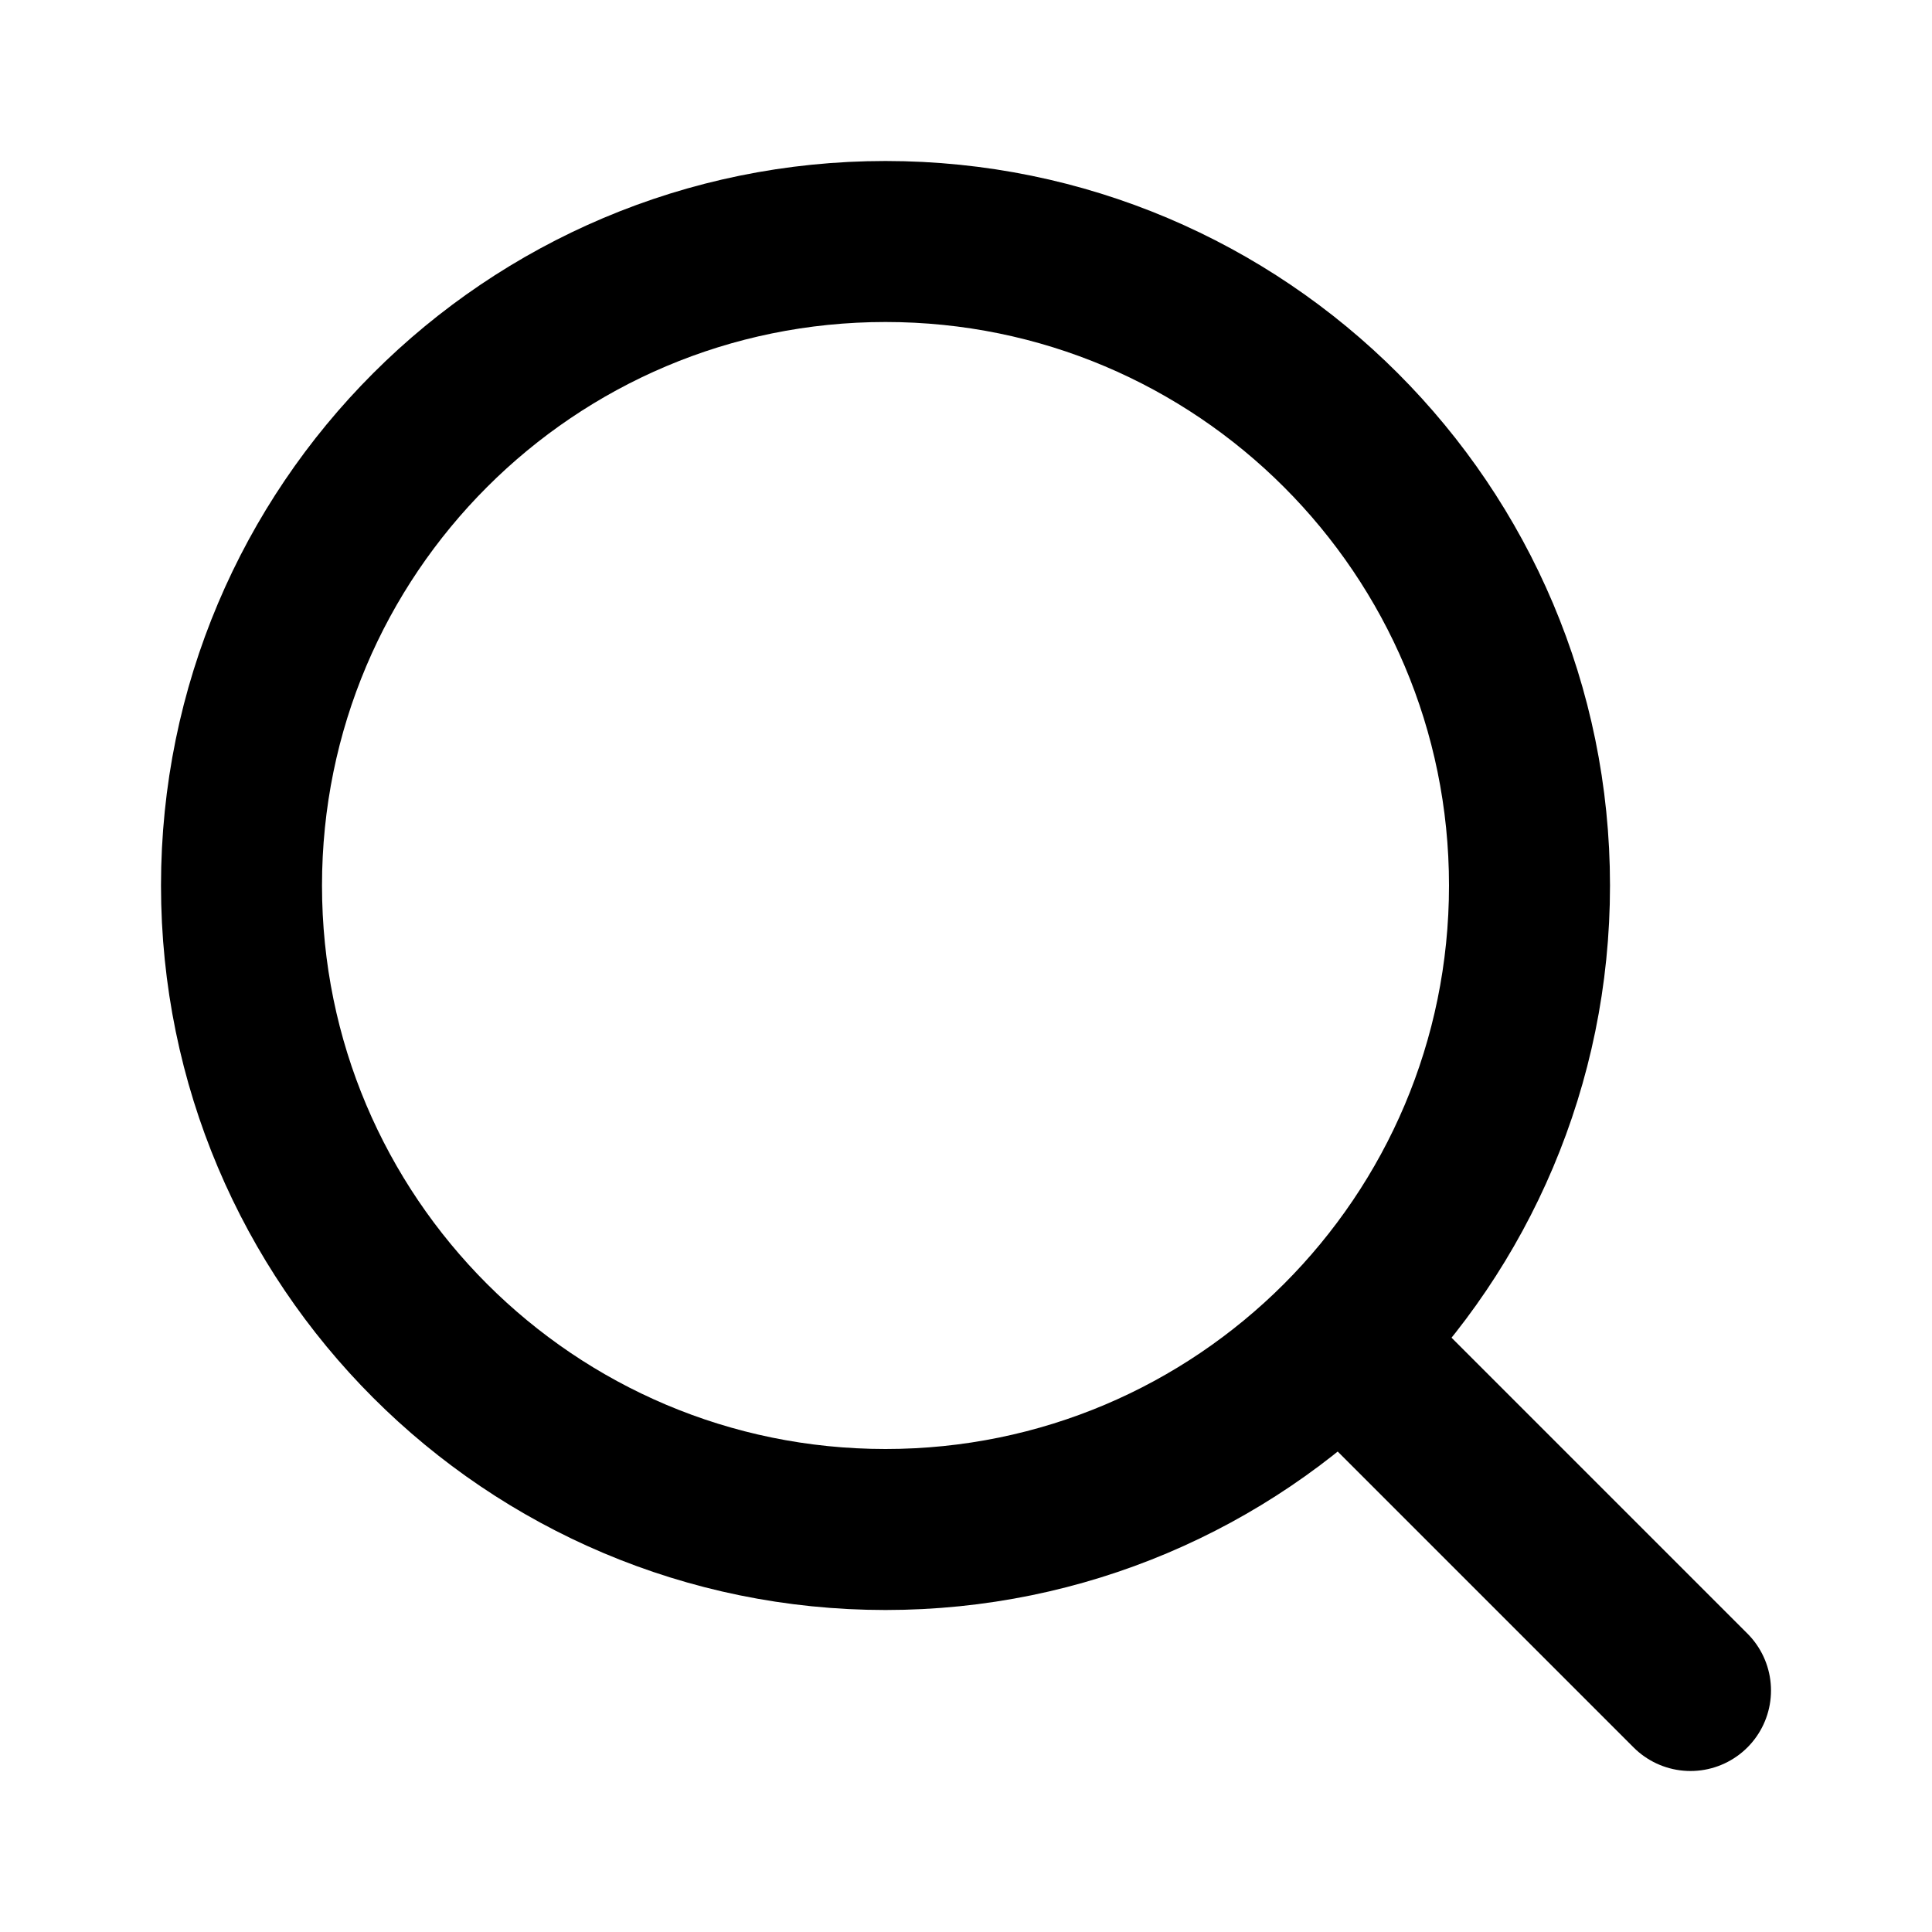
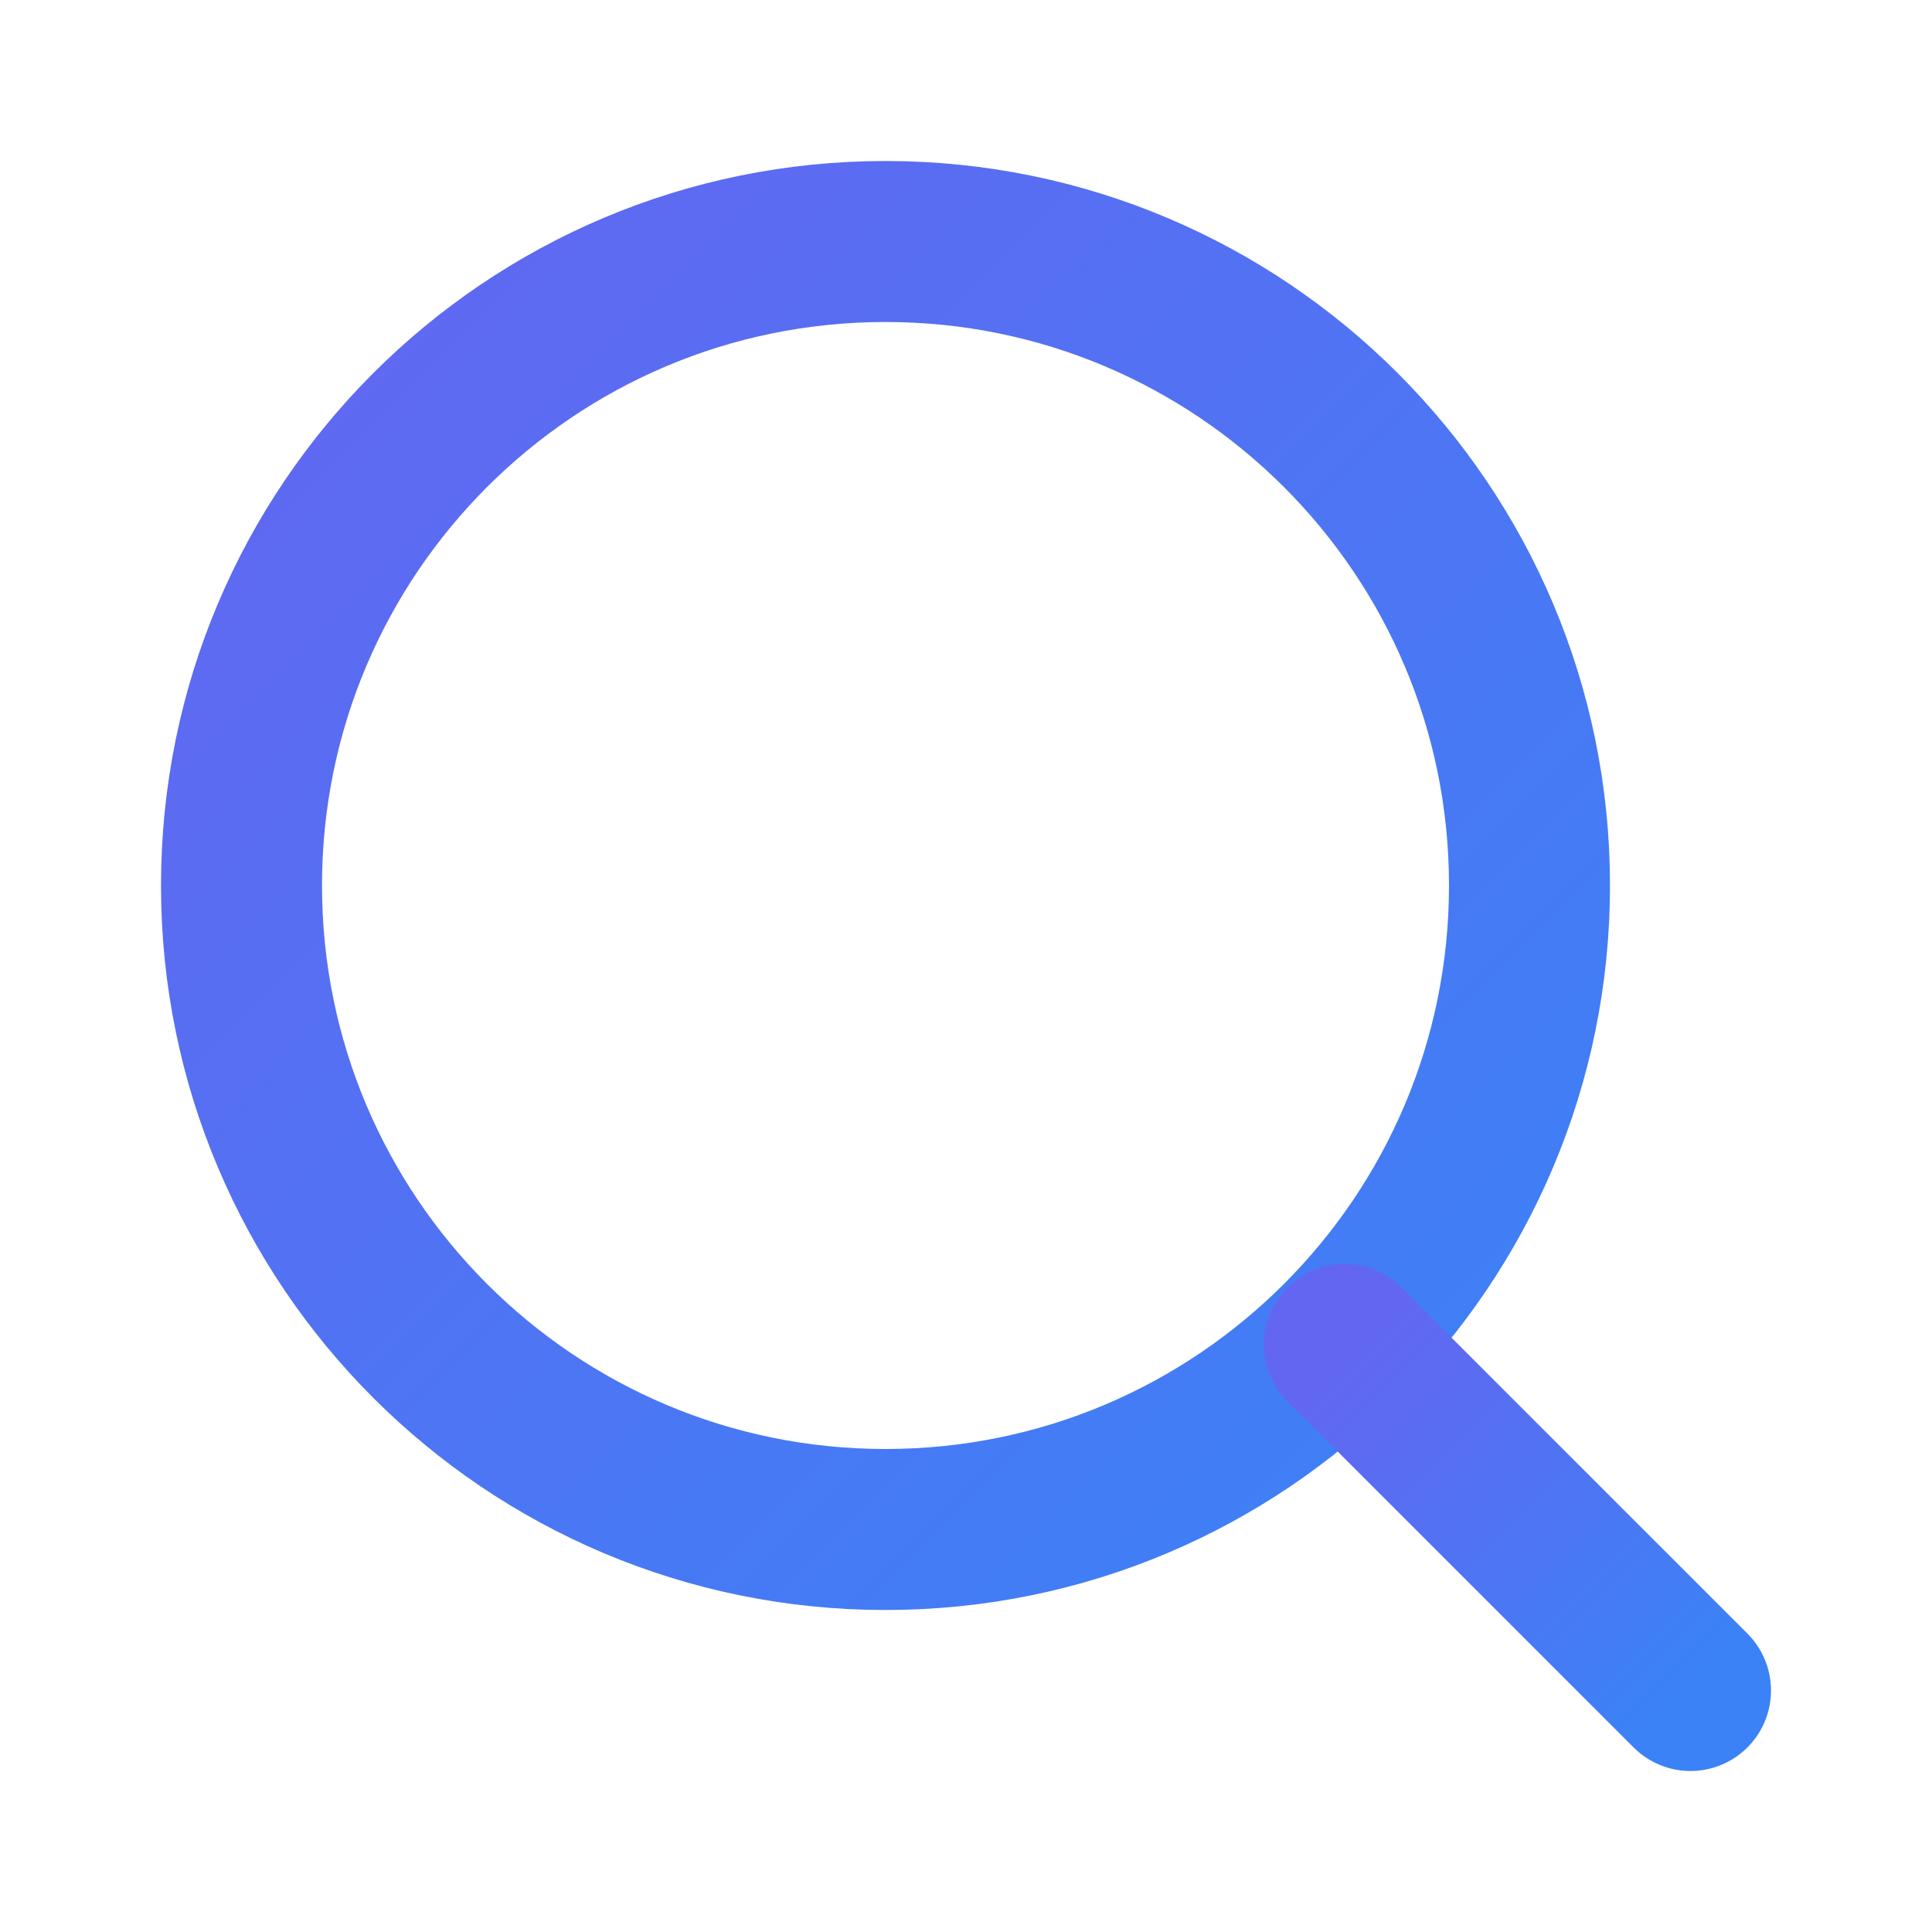
- <svg xmlns="http://www.w3.org/2000/svg" width="24" height="24" viewBox="0 0 24 24" fill="none" stroke="currentColor" stroke-width="2" stroke-linecap="round" stroke-linejoin="round">
+ <svg xmlns="http://www.w3.org/2000/svg" width="24" height="24" viewBox="0 0 24 24" fill="none" stroke="url(#grad)" stroke-width="2" stroke-linecap="round" stroke-linejoin="round">
+   <defs>
+     <linearGradient id="grad" x1="0%" y1="0%" x2="100%" y2="100%">
+       <stop offset="0%" stop-color="#6366f1" />
+       <stop offset="100%" stop-color="#3b82f6" />
+     </linearGradient>
+   </defs>
  <circle cx="11" cy="11" r="8" />
  <path d="m21 21-4.3-4.3" />
</svg>
